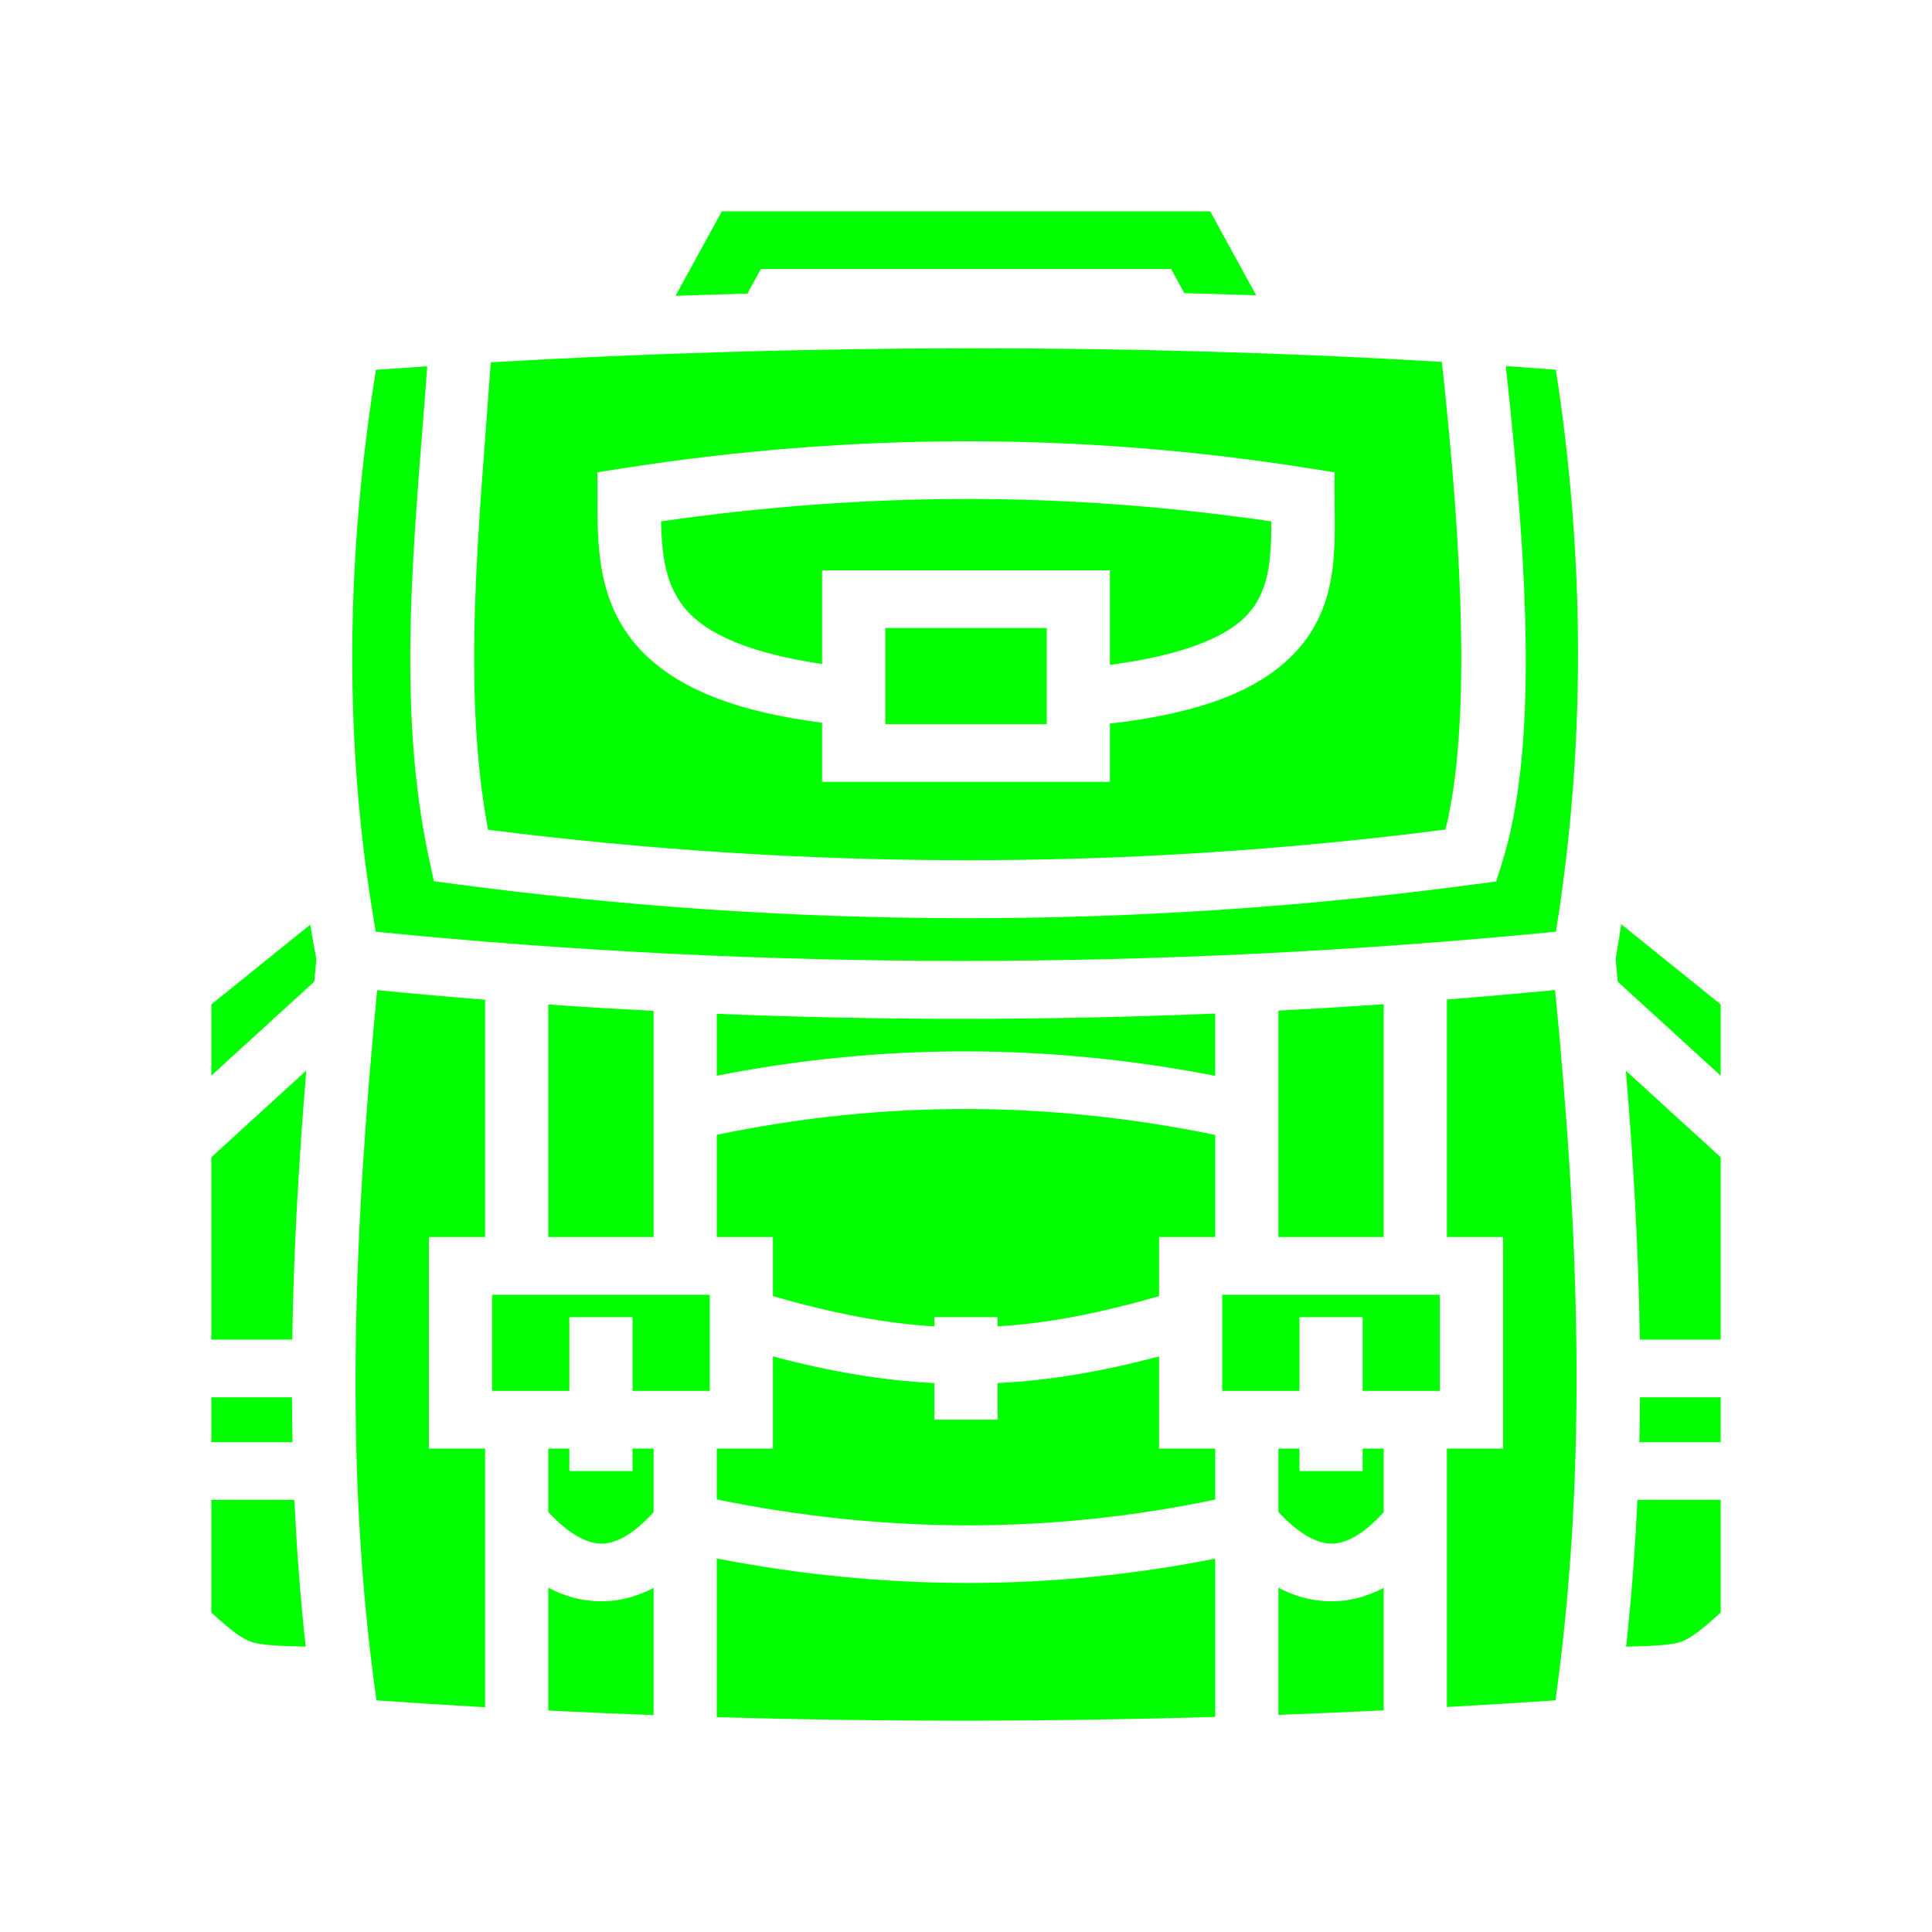
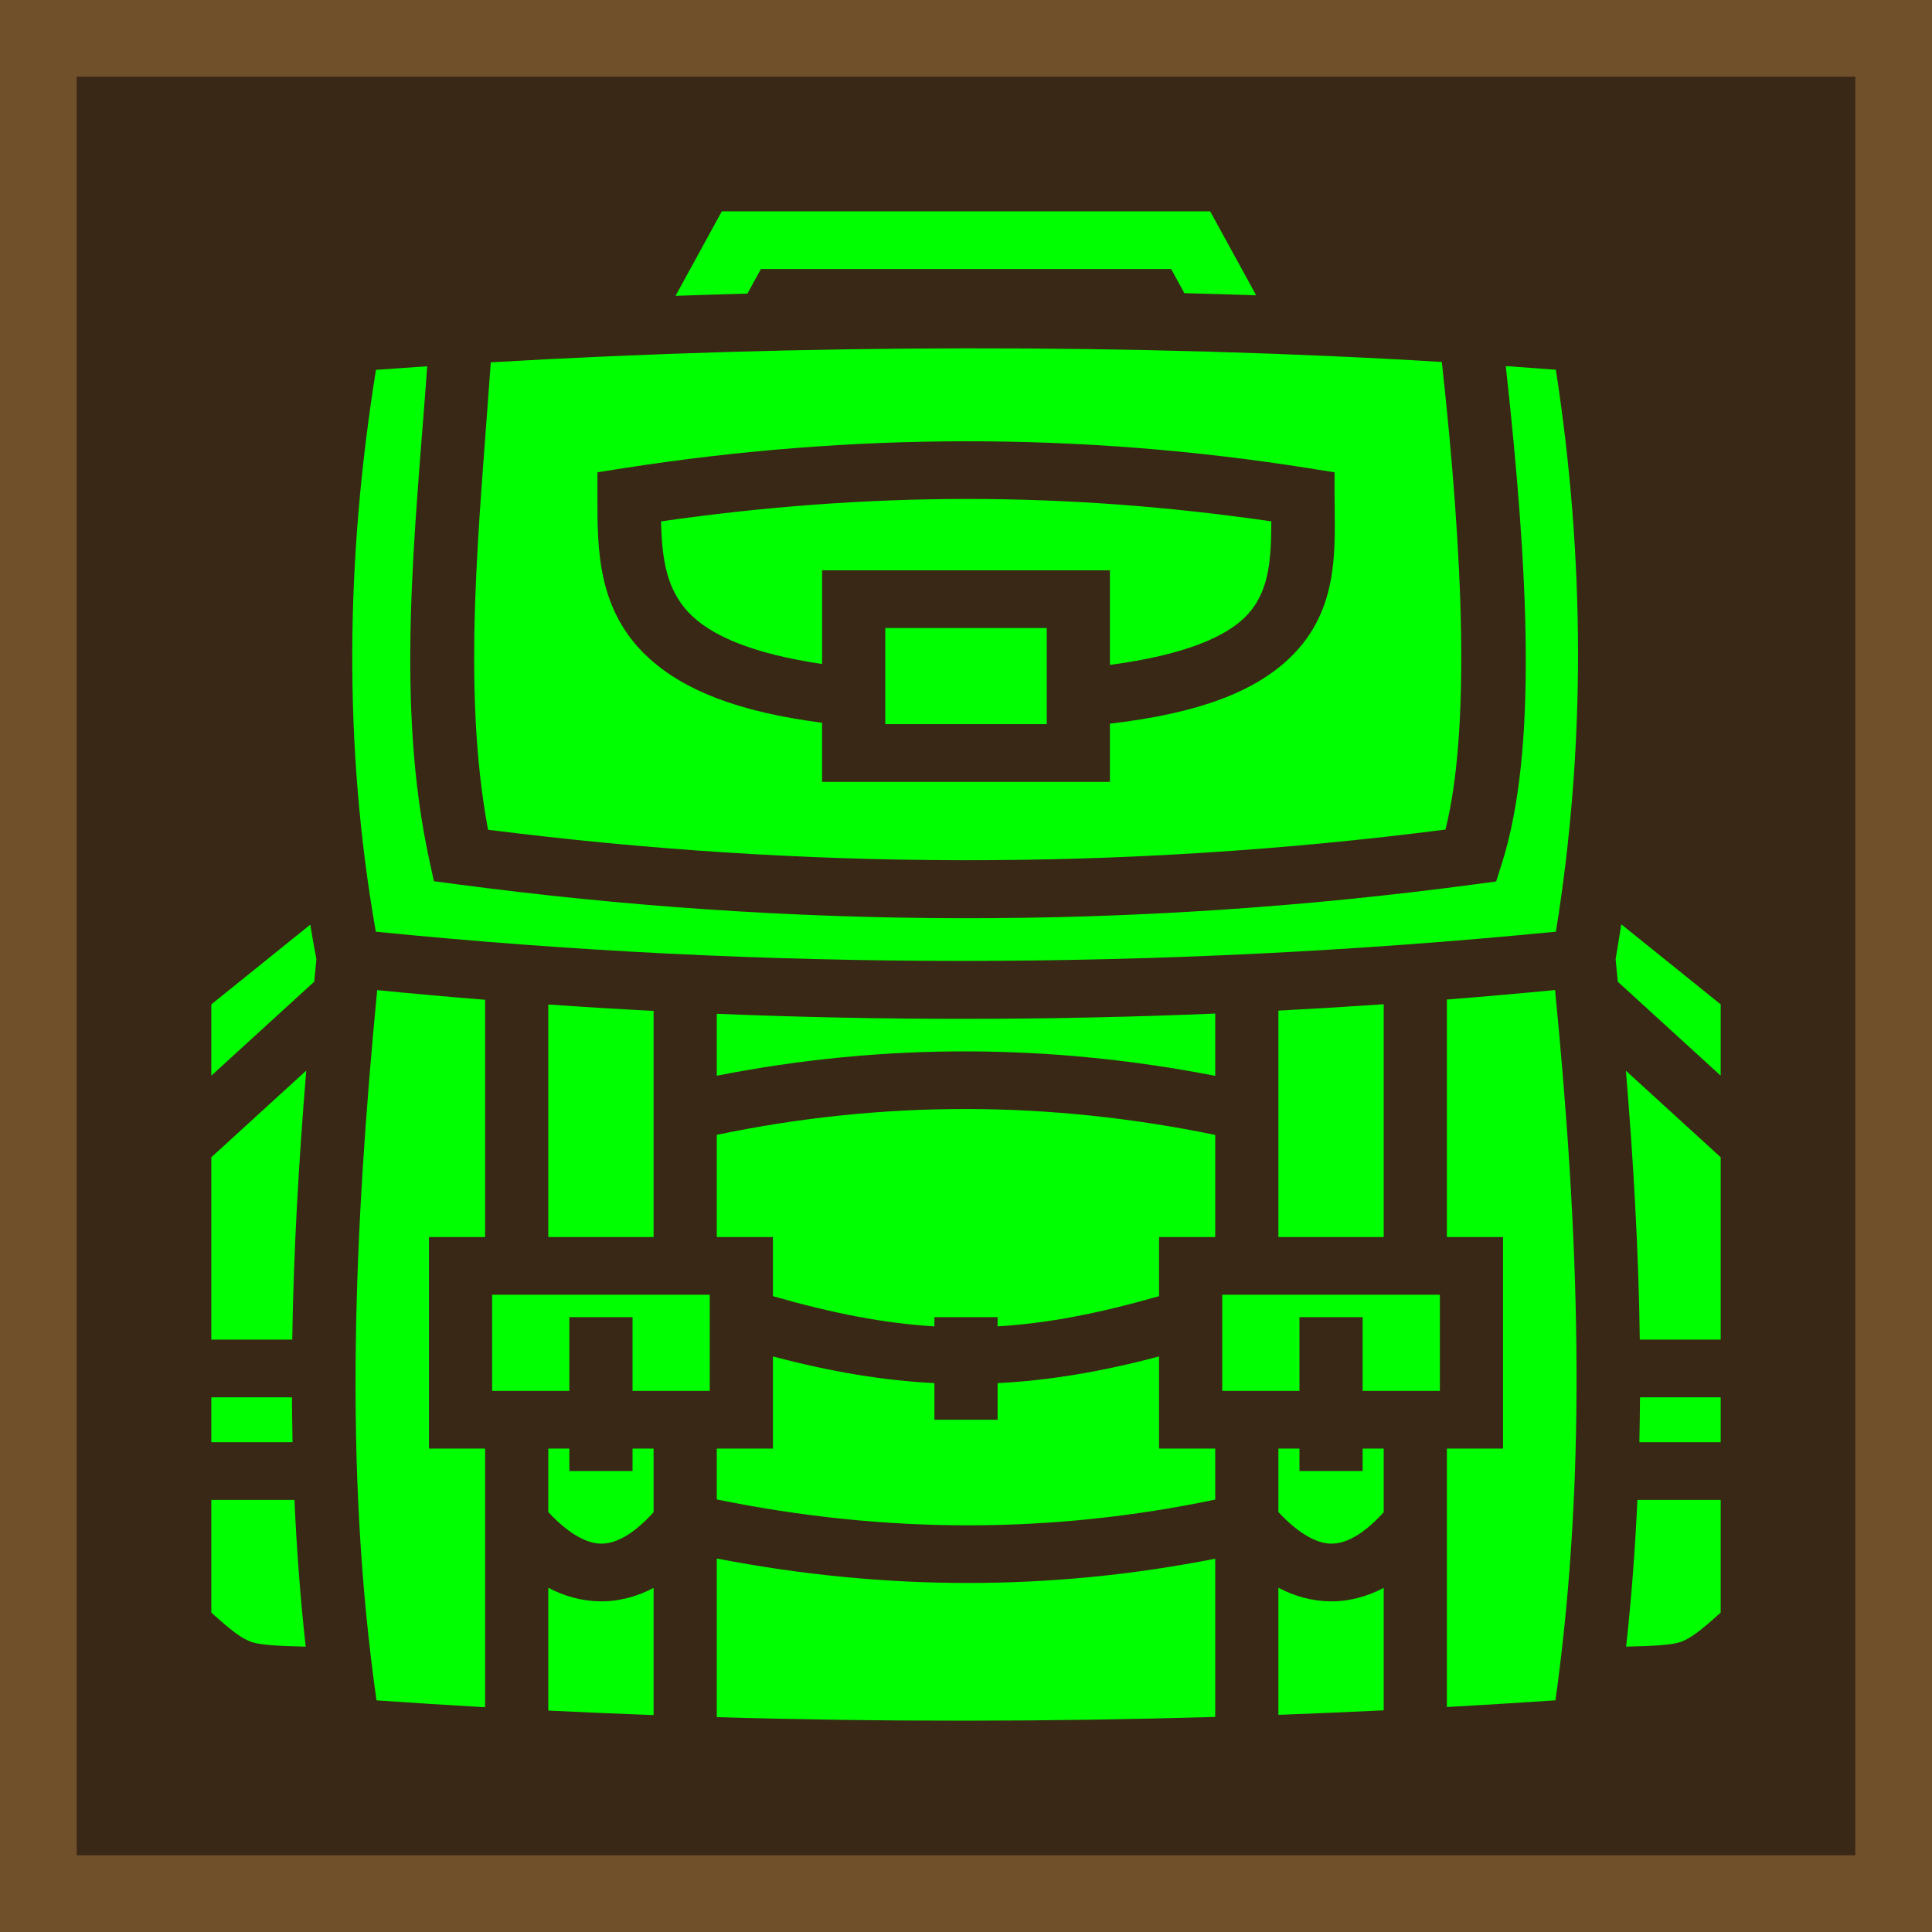
- <svg xmlns="http://www.w3.org/2000/svg" style="height:512px;width:512px" viewBox="0 0 512 512">
-   <path d="m186.438 20.56-13.184 26.365q10.202-.39 20.47-.686l3.84-7.68h116.874l3.77 7.54q10.258.281 20.456.66l-13.102-26.2H186.437Zm69.56 42.742c-45.757.056-91.452 1.566-135.38 4.363-3.24 50.58-8.4 100.987-.786 145.824 89.297 12.395 180.102 12.985 272.764-.054 7.055-30.988 5.117-84.68-1.04-145.89-43.974-2.893-89.73-4.3-135.558-4.244zm153.783 5.54c6.42 64.12 9.113 119.825-1.135 155.22l-1.61 5.56-5.726.842c-98.8 14.528-195.613 13.81-290.605.002l-6.285-.914-1.246-6.23c-9.89-49.49-4.085-102.785-.664-154.42-4.89.354-9.765.72-14.602 1.107-8.596 58.568-9.39 116.957-.05 175.292 110.24 12.088 222.275 12.205 336.203-.01 8.502-57.83 8.29-116.25-.017-175.313-4.725-.4-9.485-.776-14.262-1.14zM255.966 92.3c32.526-.025 65.067 2.746 97.574 8.39l7.46 1.295v7.572c0 15.554 1.683 35.105-12.69 50.25-9.912 10.444-25.655 17.337-51.31 20.585v18.164h-82v-18.452c-23.992-3.37-39.352-10.175-49.363-20.185C150.807 145.093 151 125.56 151 109.56v-7.594l7.484-1.278c32.444-5.54 64.955-8.362 97.48-8.386zm.012 17.994c-28.96.022-57.913 2.444-86.858 6.996.265 12.28 1.635 22.296 9.243 29.904 5.914 5.914 16.952 11.416 36.637 14.582v-29.22h82v29.51c21.367-3.115 32.66-8.755 38.254-14.65 7.033-7.41 7.696-17.502 7.73-30.124-29-4.63-58.006-7.02-87.007-6.998zM233 150.56v30h46v-30zm209.674 92.42a619 619 0 0 1-1.61 10.87c.214 2.352.42 4.706.63 7.06L471 290.213v-22.24l-28.326-24.995Zm-373.485.12L41 267.973v22.24l29.318-29.318c.205-2.327.406-4.655.616-6.982a542 542 0 0 1-1.745-10.813m354.634 20.397a1638 1638 0 0 1-30.824 2.967v74.095h16v66h-16v80.615c10.318-.633 20.63-1.313 30.928-2.082 9.445-74.01 6.478-147.698-.104-221.596zm-335.576.03C81.725 338.09 78.58 412.1 88.06 485.1q15.487 1.184 30.94 2.145V406.56h-16v-66h16v-74.024a1537 1537 0 0 1-30.752-3.01zm286.752 4.4q-15.021 1.14-30 1.992v70.64h30zm-238 .085v72.547h30v-70.55a1557 1557 0 0 1-30-1.997m190 2.825c-47.65 2.173-94.984 2.19-142 .078v19.314c23.95-5.165 47.8-7.652 71.516-7.59 23.638.06 47.145 2.654 70.484 7.626v-19.43zM68.05 288.62 41 315.67v56.89h23.06c.376-27.987 1.88-55.975 3.99-83.94m375.948.047c2.12 27.872 3.61 55.83 3.957 83.892H471v-56.89zm-187.52 11.95c-23.68-.063-47.487 2.577-71.478 8.052v31.89h16v18.443c17.033 5.346 31.73 8.493 46 9.426v-2.87h18v2.868c14.27-.932 28.967-4.08 46-9.425V340.56h16v-31.866c-23.42-5.267-46.907-8.016-70.523-8.078zM121 358.558v30h22v-23h18v23h22v-30zm208 0v30h22v-23h18v23h22v-30zM201 377.8v28.76h-16v15.857c48.528 10.865 95.713 10.664 142 .045V406.56h-16V377.8c-16.332 4.747-31.283 7.52-46 8.326v11.433h-18v-11.434c-14.717-.806-29.668-3.58-46-8.326zM41 390.56v14h23.14q-.134-7-.163-14zm407.012 0a935 935 0 0 1-.18 14H471v-14zM137 406.56v19.798c6.137 7.214 11.222 9.77 14.934 9.844 3.734.075 8.697-2.122 15.066-9.79V406.56h-6v7h-18v-7zm208 0v19.798c6.137 7.214 11.222 9.77 14.934 9.844 3.734.075 8.697-2.122 15.066-9.79V406.56h-6v7h-18v-7zm-304 16v35.154c5.596 5.51 8.677 8.25 11.846 9.306 2.454.818 7.713 1.15 15.045 1.317-1.544-15.25-2.586-30.51-3.204-45.778H41Zm406.27 0c-.628 15.224-1.674 30.483-3.21 45.78 7.358-.168 12.635-.5 15.094-1.32 3.17-1.056 6.25-3.795 11.846-9.306V422.56ZM185 440.842v49.498c47.55 1.51 94.877 1.446 142-.074V440.9c-46.316 10.03-93.74 10.185-142-.057zm-48 9.123v38.318q15.015.809 30 1.408v-39.678c-4.86 2.786-10.01 4.293-15.43 4.184-5.192-.104-10.036-1.624-14.57-4.232m208 0v39.654c10.01-.403 20.01-.878 30-1.412v-38.194c-4.86 2.786-10.01 4.293-15.43 4.184-5.192-.104-10.036-1.624-14.57-4.232" style="fill:#0f0" transform="matrix(.93023 0 0 .84947 17.86 38.536)" />
+ <svg xmlns="http://www.w3.org/2000/svg" xml:space="preserve" width="512" height="512">
+   <path fill="#392816" stroke="#704f2b" stroke-miterlimit="50" stroke-width="20.331" d="M10.166 10.166h491.669v491.669H10.166z" />
+   <path d="m191.292 56.002-12.264 22.396q9.49-.331 19.041-.583l3.573-6.524h108.72l3.506 6.405q9.543.24 19.029.561l-12.188-22.256H191.291Zm64.707 36.308c-42.565.047-85.072 1.33-125.935 3.706-3.014 42.966-7.814 85.785-.731 123.873 83.067 10.53 167.536 11.03 253.733-.046 6.563-26.323 4.76-71.933-.967-123.929-40.906-2.457-83.47-3.653-126.1-3.605zm143.053 4.706c5.972 54.468 8.477 101.788-1.056 131.855l-1.497 4.723-5.327.715c-91.907 12.341-181.965 11.731-270.33.002l-5.846-.776-1.159-5.293c-9.2-42.04-3.8-87.312-.618-131.175-4.548.3-9.083.612-13.583.94-7.996 49.752-8.735 99.352-.046 148.906 102.548 10.268 206.767 10.368 312.746-.008 7.909-49.125 7.711-98.751-.016-148.923-4.395-.34-8.823-.66-13.267-.969zM255.97 116.943a576 576 0 0 1 90.766 7.127l6.94 1.1v6.432c0 13.213 1.565 29.82-11.805 42.686-9.22 8.872-23.865 14.727-47.73 17.486v15.43H217.86V191.53c-22.318-2.863-36.606-8.644-45.919-17.147-13.795-12.594-13.616-29.187-13.616-42.778v-6.451l6.962-1.086c30.18-4.706 60.423-7.103 90.679-7.124zm.011 15.285c-26.94.019-53.872 2.076-80.798 5.943.247 10.432 1.521 18.94 8.598 25.403 5.502 5.023 15.77 9.697 34.081 12.387v-24.822h76.279v25.068c19.876-2.646 30.381-7.437 35.585-12.445 6.542-6.294 7.159-14.867 7.19-25.59-26.976-3.932-53.958-5.963-80.936-5.944zm-21.375 34.205v25.484h42.79v-25.484zM429.65 244.94a575.812 525.822 0 0 1-1.497 9.234c.199 1.998.39 3.997.586 5.997L456 285.064v-18.892l-26.35-21.233zm-347.427.102-26.222 21.129v18.892l27.273-24.905c.19-1.977.377-3.954.573-5.93a504.185 460.413 0 0 1-1.624-9.186m329.891 17.326a1523.717 1391.432 0 0 1-28.673 2.52v62.942h14.884v56.065H383.44v68.48c9.598-.537 19.19-1.115 28.77-1.768 8.786-62.87 6.026-125.465-.096-188.24zm-312.162.026c-6.067 63.339-8.993 126.208-.174 188.22q14.406 1.005 28.781 1.822v-68.54h-14.884v-56.065h14.884v-62.881a1429.764 1305.635 0 0 1-28.606-2.557Zm266.745 3.738q-13.973.968-27.907 1.692v60.006h27.907zm-221.395.072v61.626h27.907v-59.93a1448.368 1322.625 0 0 1-27.907-1.696m176.744 2.4a1599 1599 0 0 1-132.093.066v16.407c22.28-4.388 44.465-6.5 66.527-6.448 21.988.051 43.855 2.255 65.566 6.478v-16.505zM81.164 283.71 56 306.689v48.326h21.451c.35-23.774 1.749-47.549 3.712-71.304m349.718.04c1.972 23.676 3.358 47.426 3.68 71.263H456v-48.326zM256.445 293.9c-22.028-.053-44.174 2.19-66.49 6.84v27.09h14.883v15.667c15.844 4.541 29.516 7.215 42.79 8.007v-2.438h16.745v2.436c13.274-.791 26.946-3.465 42.79-8.006v-15.665h14.884v-27.069c-21.786-4.474-43.634-6.81-65.603-6.862zm-126.026 49.22v25.484h20.465v-19.538h16.745v19.538h20.465v-25.484zm193.488 0v25.484h20.465v-19.538h16.744v19.538h20.466v-25.484zm-119.07 16.345v24.431h-14.883v13.47c45.142 9.23 89.035 9.059 132.093.038v-13.508h-14.884v-24.43c-15.192 4.032-29.1 6.387-42.79 7.072v9.712h-16.745v-9.713c-13.69-.684-27.598-3.04-42.79-7.072zm-148.836 10.84v11.892h21.526q-.125-5.946-.152-11.892zm378.615 0a869.765 794.254 0 0 1-.168 11.892H456v-11.892Zm-289.313 13.591v16.818c5.709 6.128 10.44 8.3 13.892 8.362 3.474.064 8.09-1.802 14.015-8.316v-16.864h-5.581v5.946h-16.745v-5.946zm193.488 0v16.818c5.709 6.128 10.439 8.3 13.892 8.362 3.473.064 8.09-1.802 14.015-8.316v-16.864h-5.582v5.946h-16.744v-5.946zM56 397.49v29.862c5.206 4.68 8.072 7.008 11.02 7.905 2.282.695 7.174.977 13.995 1.119-1.436-12.955-2.406-25.917-2.98-38.887H56Zm377.925 0c-.585 12.932-1.558 25.894-2.986 38.888 6.844-.142 11.753-.424 14.04-1.12 2.95-.898 5.814-3.225 11.02-7.906v-29.862zm-243.972 15.53v42.047c44.233 1.282 88.258 1.228 132.093-.063v-41.935c-43.085 8.52-87.2 8.652-132.093-.048zm-44.65 7.75v32.55q13.967.687 27.906 1.195V420.81c-4.52 2.367-9.312 3.647-14.353 3.554-4.83-.088-9.336-1.38-13.554-3.595m193.488 0v33.685c9.312-.342 18.614-.746 27.907-1.2V420.81c-4.521 2.367-9.312 3.647-14.354 3.554-4.83-.088-9.335-1.38-13.553-3.595" style="fill:#0f0;stroke-width:.889" />
</svg>
